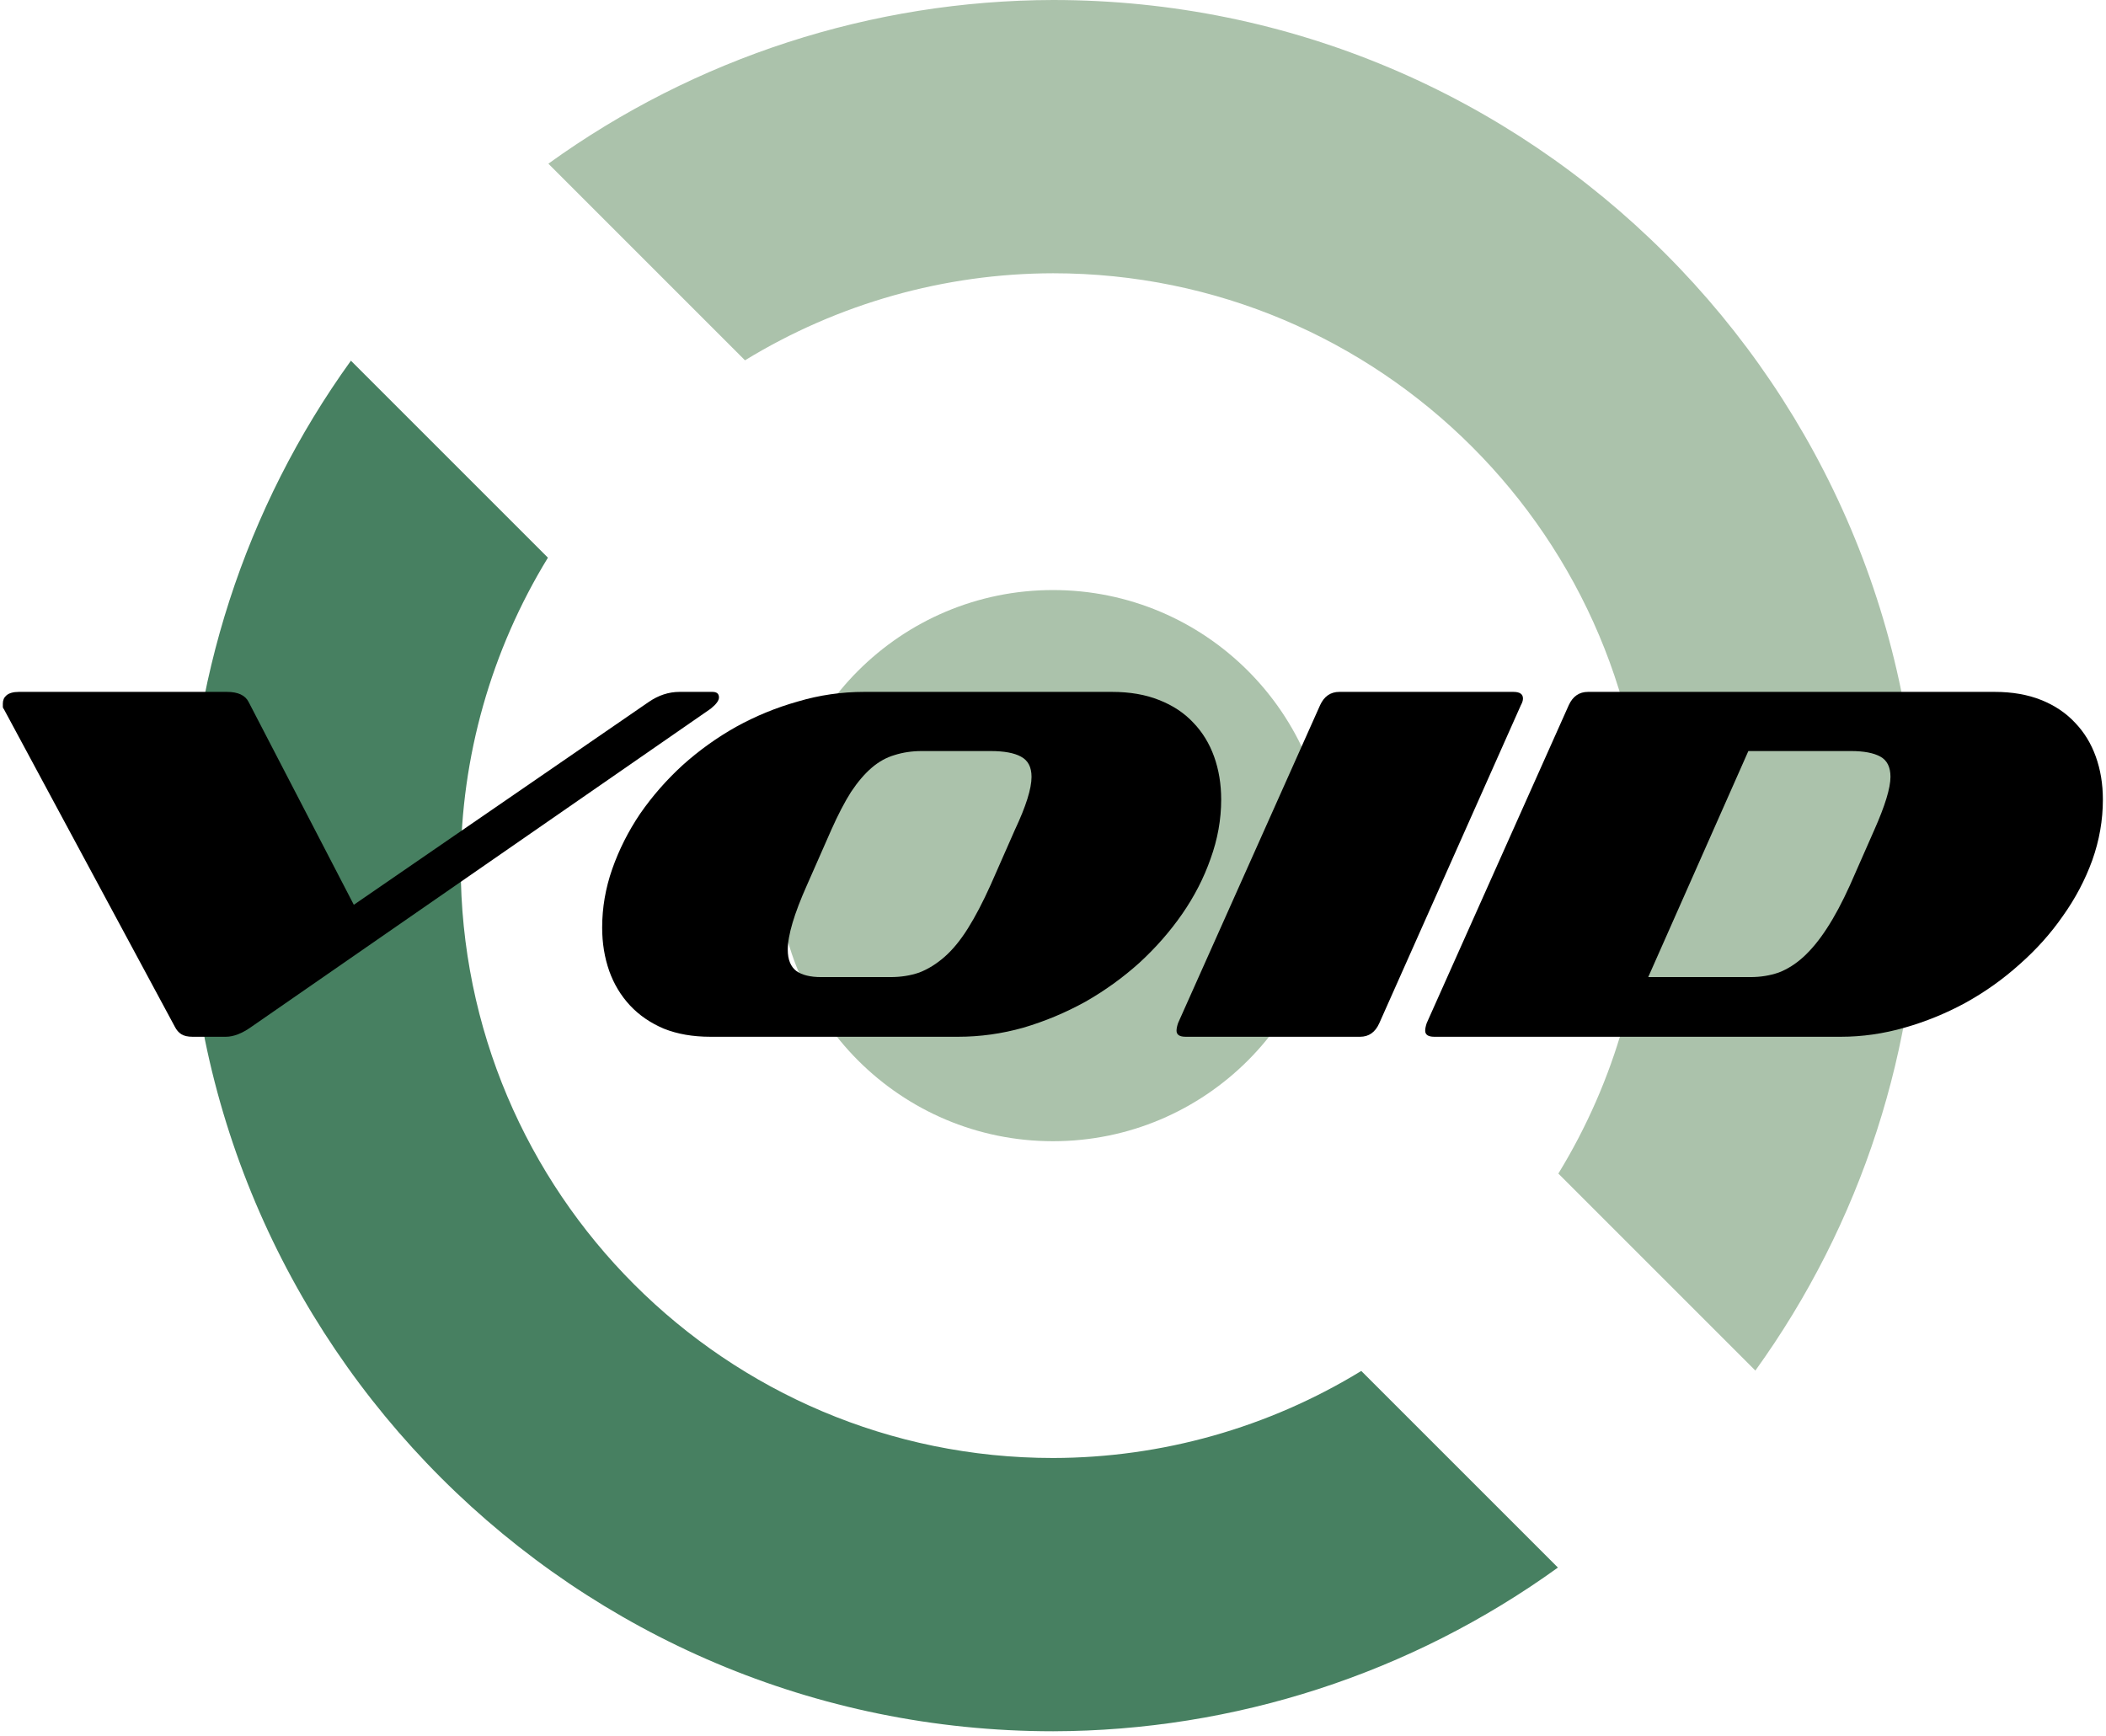
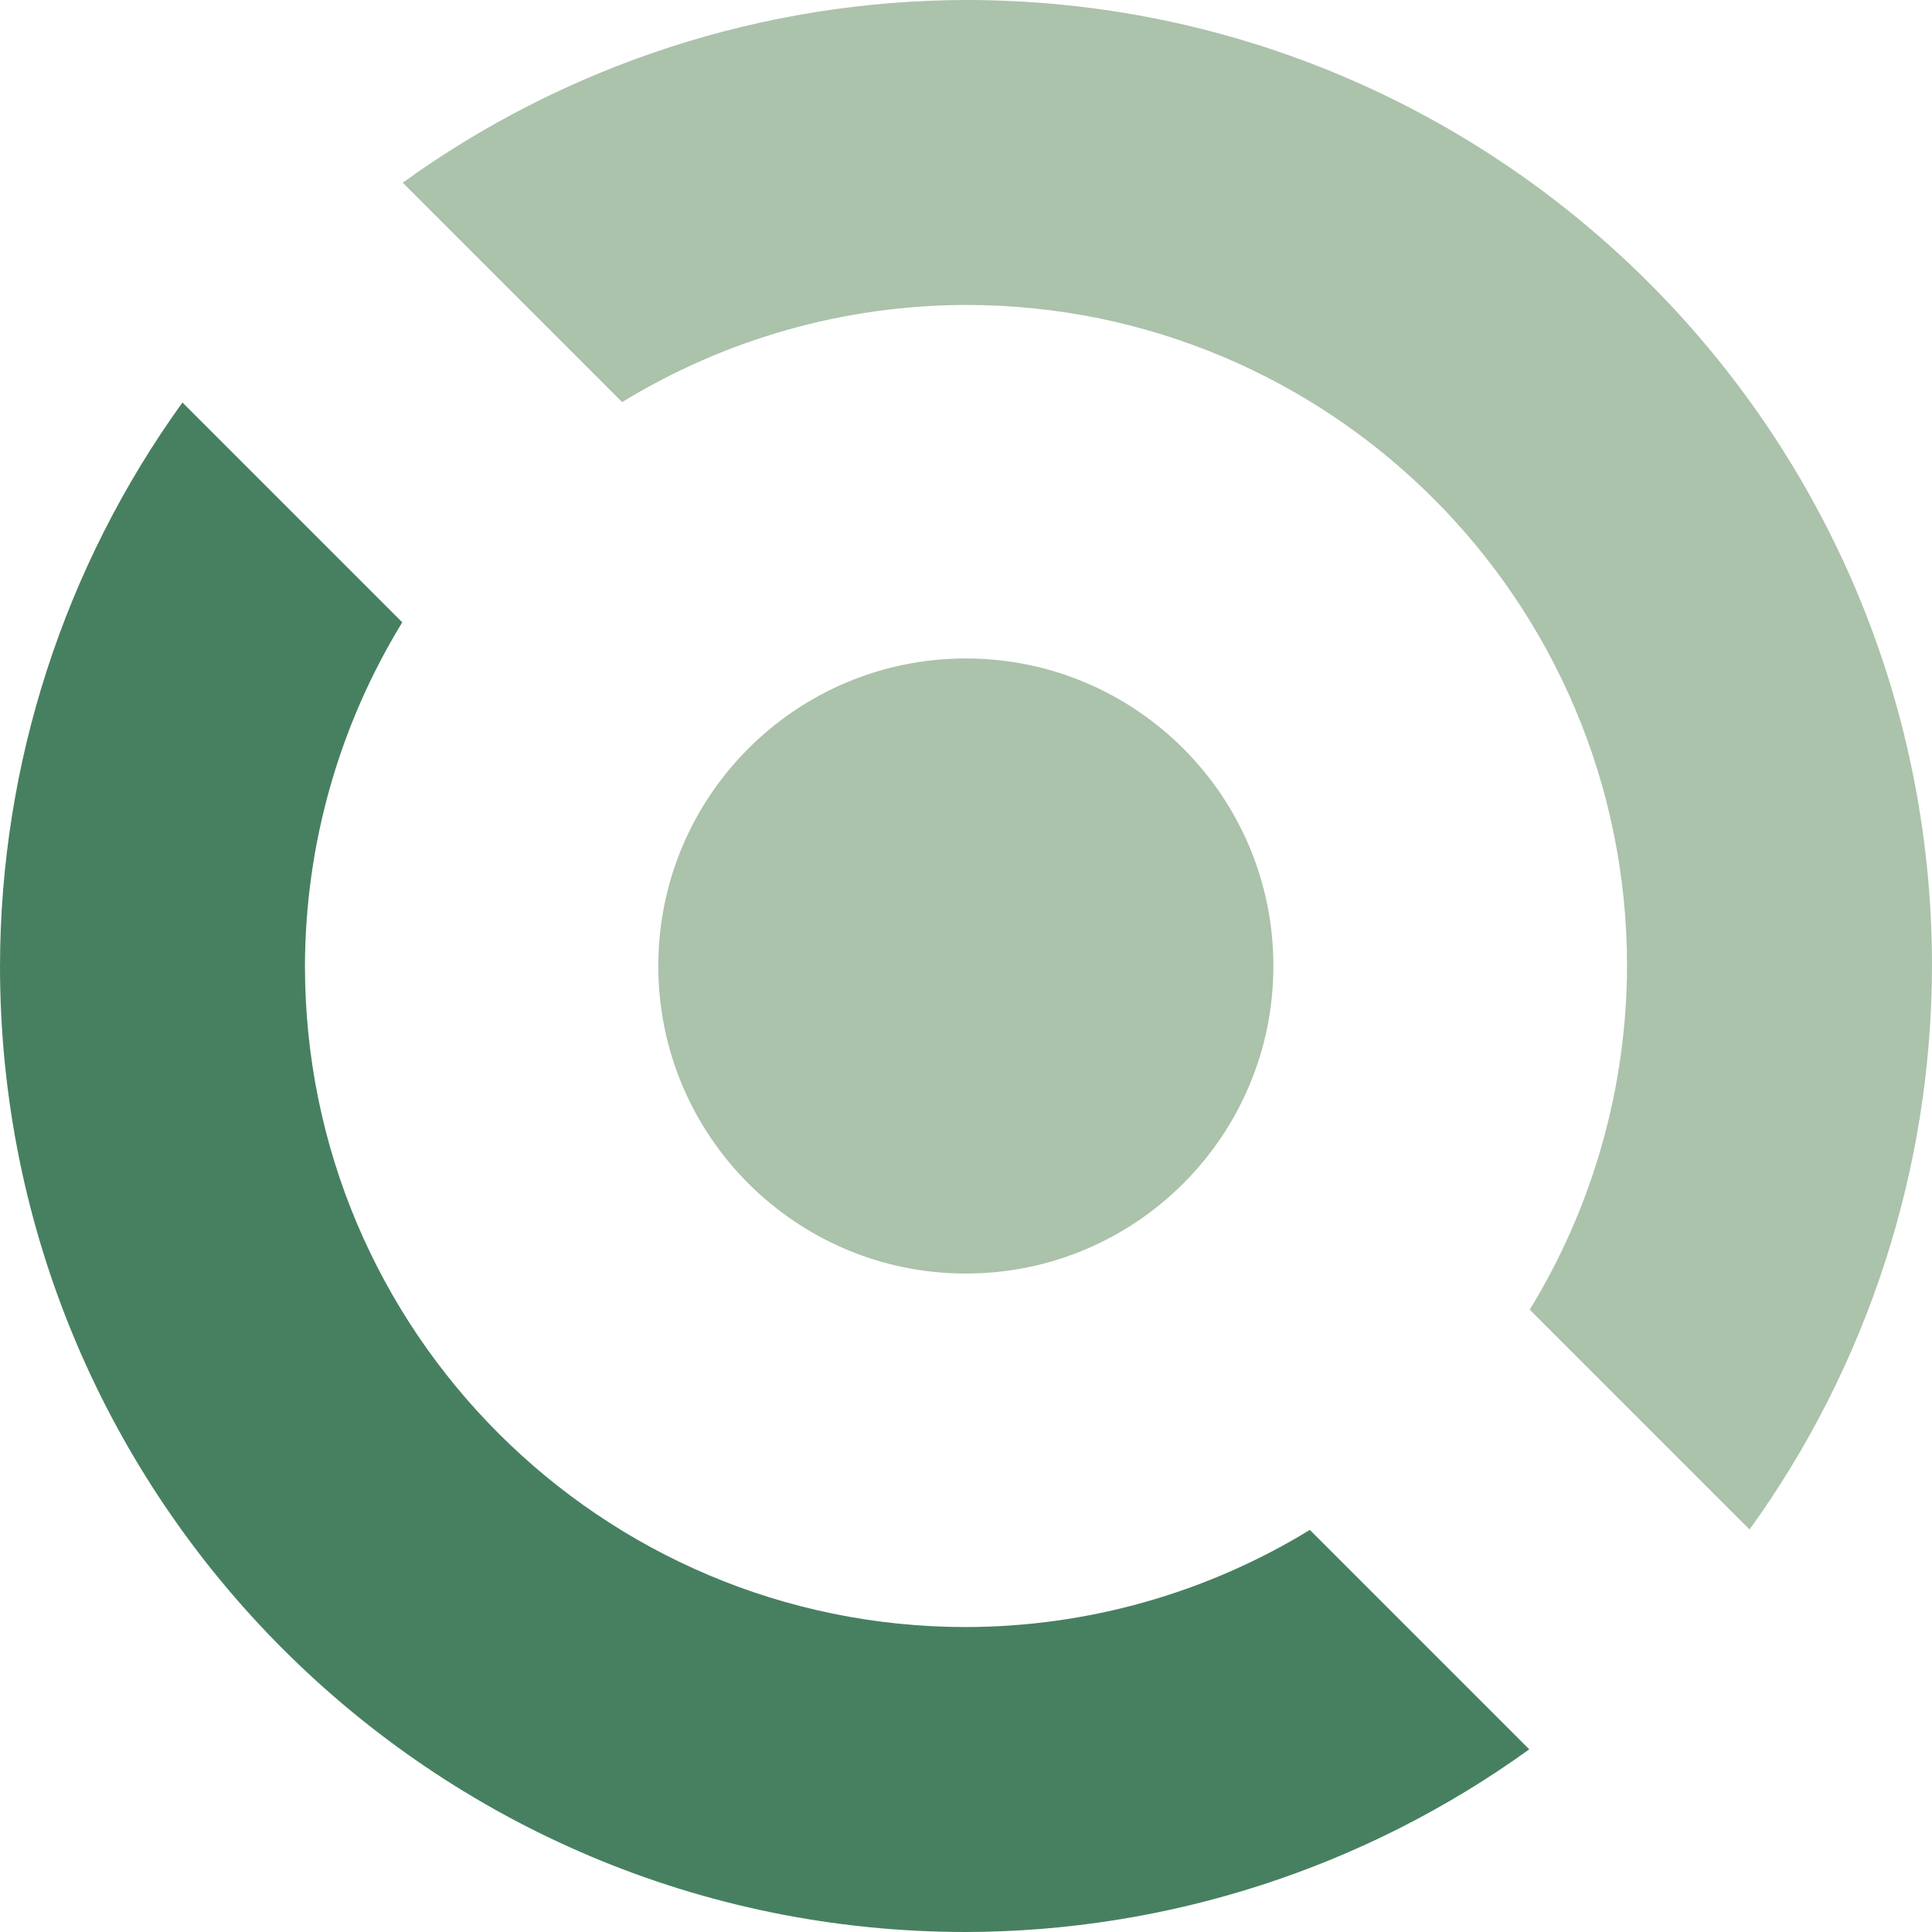
- <svg xmlns="http://www.w3.org/2000/svg" width="256px" height="211px" viewBox="0 0 256 211" version="1.1" preserveAspectRatio="xMidYMid">
-   <g>
-     <path d="M128.017,0 C105.985,0.047 84.523,7.007 66.658,19.9 L90.56,43.803 C101.838,36.904 114.797,33.243 128.017,33.221 C167.789,33.221 200.031,65.462 200.031,105.235 C199.999,118.45 196.332,131.402 189.43,142.672 L213.378,166.62 C226.266,148.744 233.218,127.273 233.252,105.235 C233.252,47.115 186.136,0 128.017,0 L128.017,0 Z" fill="#ABC2AB" />
-     <path d="M189.376,190.57 L165.473,166.667 C154.196,173.566 141.237,177.227 128.017,177.249 C88.244,177.249 56.002,145.007 56.003,105.235 C56.034,92.02 59.702,79.068 66.604,67.798 L42.656,43.85 C29.767,61.726 22.816,83.197 22.782,105.235 C22.782,163.355 69.897,210.47 128.017,210.47 C150.049,210.423 171.51,203.463 189.376,190.57 L189.376,190.57 Z" fill="#478061" />
-     <circle fill="#ABC2AB" cx="128" cy="105.235" r="33.503" />
-     <path d="M30.592,124.81 C29.444,125.63 28.399,126.04 27.457,126.04 L23.399,126.04 C22.825,126.04 22.375,125.937 22.047,125.733 C21.719,125.528 21.452,125.22 21.247,124.81 L0.468,86.203 C0.386,86.121 0.345,86.019 0.345,85.896 L0.345,85.527 C0.345,85.117 0.489,84.789 0.776,84.543 C1.104,84.256 1.616,84.113 2.313,84.113 L27.58,84.113 C28.932,84.113 29.813,84.523 30.223,85.342 L43.01,109.995 L78.851,85.342 C80.04,84.523 81.29,84.113 82.601,84.113 L86.597,84.113 C87.13,84.113 87.396,84.338 87.396,84.789 C87.396,85.158 87.068,85.609 86.413,86.142 L30.592,124.81 L30.592,124.81 Z" fill="#000000" />
-     <path d="M86.353,126.04 C84.222,126.04 82.337,125.712 80.697,125.056 C79.058,124.36 77.685,123.417 76.578,122.228 C75.472,121.04 74.632,119.646 74.058,118.048 C73.484,116.409 73.197,114.646 73.197,112.761 C73.197,110.343 73.607,107.966 74.427,105.63 C75.246,103.294 76.373,101.06 77.808,98.929 C79.283,96.798 81.005,94.83 82.972,93.027 C84.98,91.224 87.152,89.666 89.488,88.355 C91.865,87.043 94.365,86.019 96.988,85.281 C99.611,84.502 102.296,84.113 105.042,84.113 L135.165,84.113 C137.338,84.113 139.243,84.441 140.883,85.097 C142.563,85.752 143.957,86.674 145.063,87.863 C146.17,89.011 147.01,90.384 147.584,91.982 C148.157,93.58 148.444,95.322 148.444,97.207 C148.444,99.626 148.014,102.023 147.153,104.4 C146.334,106.736 145.186,108.97 143.711,111.101 C142.235,113.232 140.493,115.22 138.485,117.064 C136.477,118.868 134.284,120.446 131.907,121.798 C129.53,123.11 127.03,124.155 124.407,124.933 C121.784,125.671 119.141,126.04 116.477,126.04 L86.353,126.04 L86.353,126.04 Z M123.362,100.896 C124.714,98.027 125.391,95.875 125.391,94.441 C125.391,93.252 124.96,92.433 124.1,91.982 C123.28,91.531 122.05,91.306 120.411,91.306 L112.05,91.306 C110.862,91.306 109.755,91.47 108.73,91.797 C107.747,92.084 106.825,92.597 105.964,93.334 C105.103,94.072 104.263,95.056 103.444,96.285 C102.665,97.515 101.866,99.052 101.046,100.896 L98.095,107.597 C96.538,111.081 95.759,113.704 95.759,115.466 C95.759,116.654 96.107,117.515 96.804,118.048 C97.501,118.54 98.505,118.786 99.816,118.786 L108.239,118.786 C109.509,118.786 110.677,118.601 111.743,118.232 C112.808,117.823 113.833,117.187 114.817,116.327 C115.8,115.466 116.743,114.318 117.645,112.884 C118.546,111.449 119.468,109.687 120.411,107.597 L123.362,100.896 L123.362,100.896 Z" fill="#000000" />
-     <path d="M144.123,126.04 C143.385,126.04 143.016,125.794 143.016,125.302 C143.016,125.056 143.078,124.749 143.201,124.38 L160.475,85.711 C160.967,84.646 161.746,84.113 162.812,84.113 L183.959,84.113 C184.738,84.113 185.128,84.379 185.128,84.912 C185.128,85.158 185.046,85.424 184.882,85.711 L167.668,124.38 C167.176,125.487 166.398,126.04 165.332,126.04 L144.123,126.04 L144.123,126.04 Z" fill="#000000" />
-     <path d="M174.349,126.04 C173.611,126.04 173.242,125.794 173.242,125.302 C173.242,125.056 173.304,124.749 173.427,124.38 L190.702,85.711 C191.194,84.646 191.972,84.113 193.038,84.113 L242.465,84.113 C244.596,84.113 246.481,84.441 248.121,85.097 C249.76,85.752 251.133,86.674 252.24,87.863 C253.346,89.011 254.186,90.384 254.76,91.982 C255.334,93.58 255.621,95.322 255.621,97.207 C255.621,99.707 255.191,102.167 254.33,104.585 C253.469,106.962 252.281,109.216 250.764,111.347 C249.289,113.478 247.527,115.445 245.477,117.249 C243.469,119.052 241.276,120.609 238.899,121.921 C236.563,123.192 234.104,124.196 231.522,124.933 C228.94,125.671 226.358,126.04 223.776,126.04 L174.349,126.04 L174.349,126.04 Z M227.834,100.896 C229.145,97.945 229.801,95.793 229.801,94.441 C229.801,93.252 229.391,92.433 228.571,91.982 C227.752,91.531 226.563,91.306 225.006,91.306 L212.526,91.306 L200.354,118.786 L212.772,118.786 C214.001,118.786 215.149,118.601 216.214,118.232 C217.28,117.823 218.284,117.187 219.227,116.327 C220.21,115.425 221.153,114.277 222.055,112.884 C222.997,111.449 223.94,109.687 224.883,107.597 L227.834,100.896 L227.834,100.896 Z" fill="#000000" />
+ <svg xmlns="http://www.w3.org/2000/svg" width="256" height="256" viewBox="0 0 256 256" version="1.1" preserveAspectRatio="xMidYMid" id="svg18">
+   <defs id="defs22" />
+   <g id="g16" transform="translate(-22.78192)">
+     <path d="M 150.782,0 C 123.984,0.057 97.88,8.523 76.149,24.205 l 29.073,29.073 c 13.717,-8.391 29.479,-12.844 45.559,-12.871 48.376,-9.5e-5 87.593,39.217 87.593,87.593 -0.039,16.074 -4.5,31.828 -12.895,45.536 l 29.129,29.129 c 15.677,-21.743 24.132,-47.859 24.173,-74.664 C 278.782,57.308 221.474,0 150.782,0 Z" fill="#abc2ab" id="path2" style="stroke-width:1.216" />
+     <path d="m 225.415,231.795 -29.073,-29.073 c -13.717,8.391 -29.479,12.844 -45.559,12.871 -48.376,1e-4 -87.593,-39.217 -87.593,-87.593 0.039,-16.074 4.5,-31.828 12.895,-45.536 L 46.955,53.336 C 31.278,75.079 22.823,101.195 22.782,128 c 0,70.692 57.308,128 128,128 26.798,-0.057 52.902,-8.523 74.633,-24.205 z" fill="#478061" id="path4" style="stroke-width:1.216" />
+     <circle fill="#abc2ab" cx="150.761" cy="128" r="40.751" id="circle6" style="stroke-width:1.216" />
  </g>
</svg>
